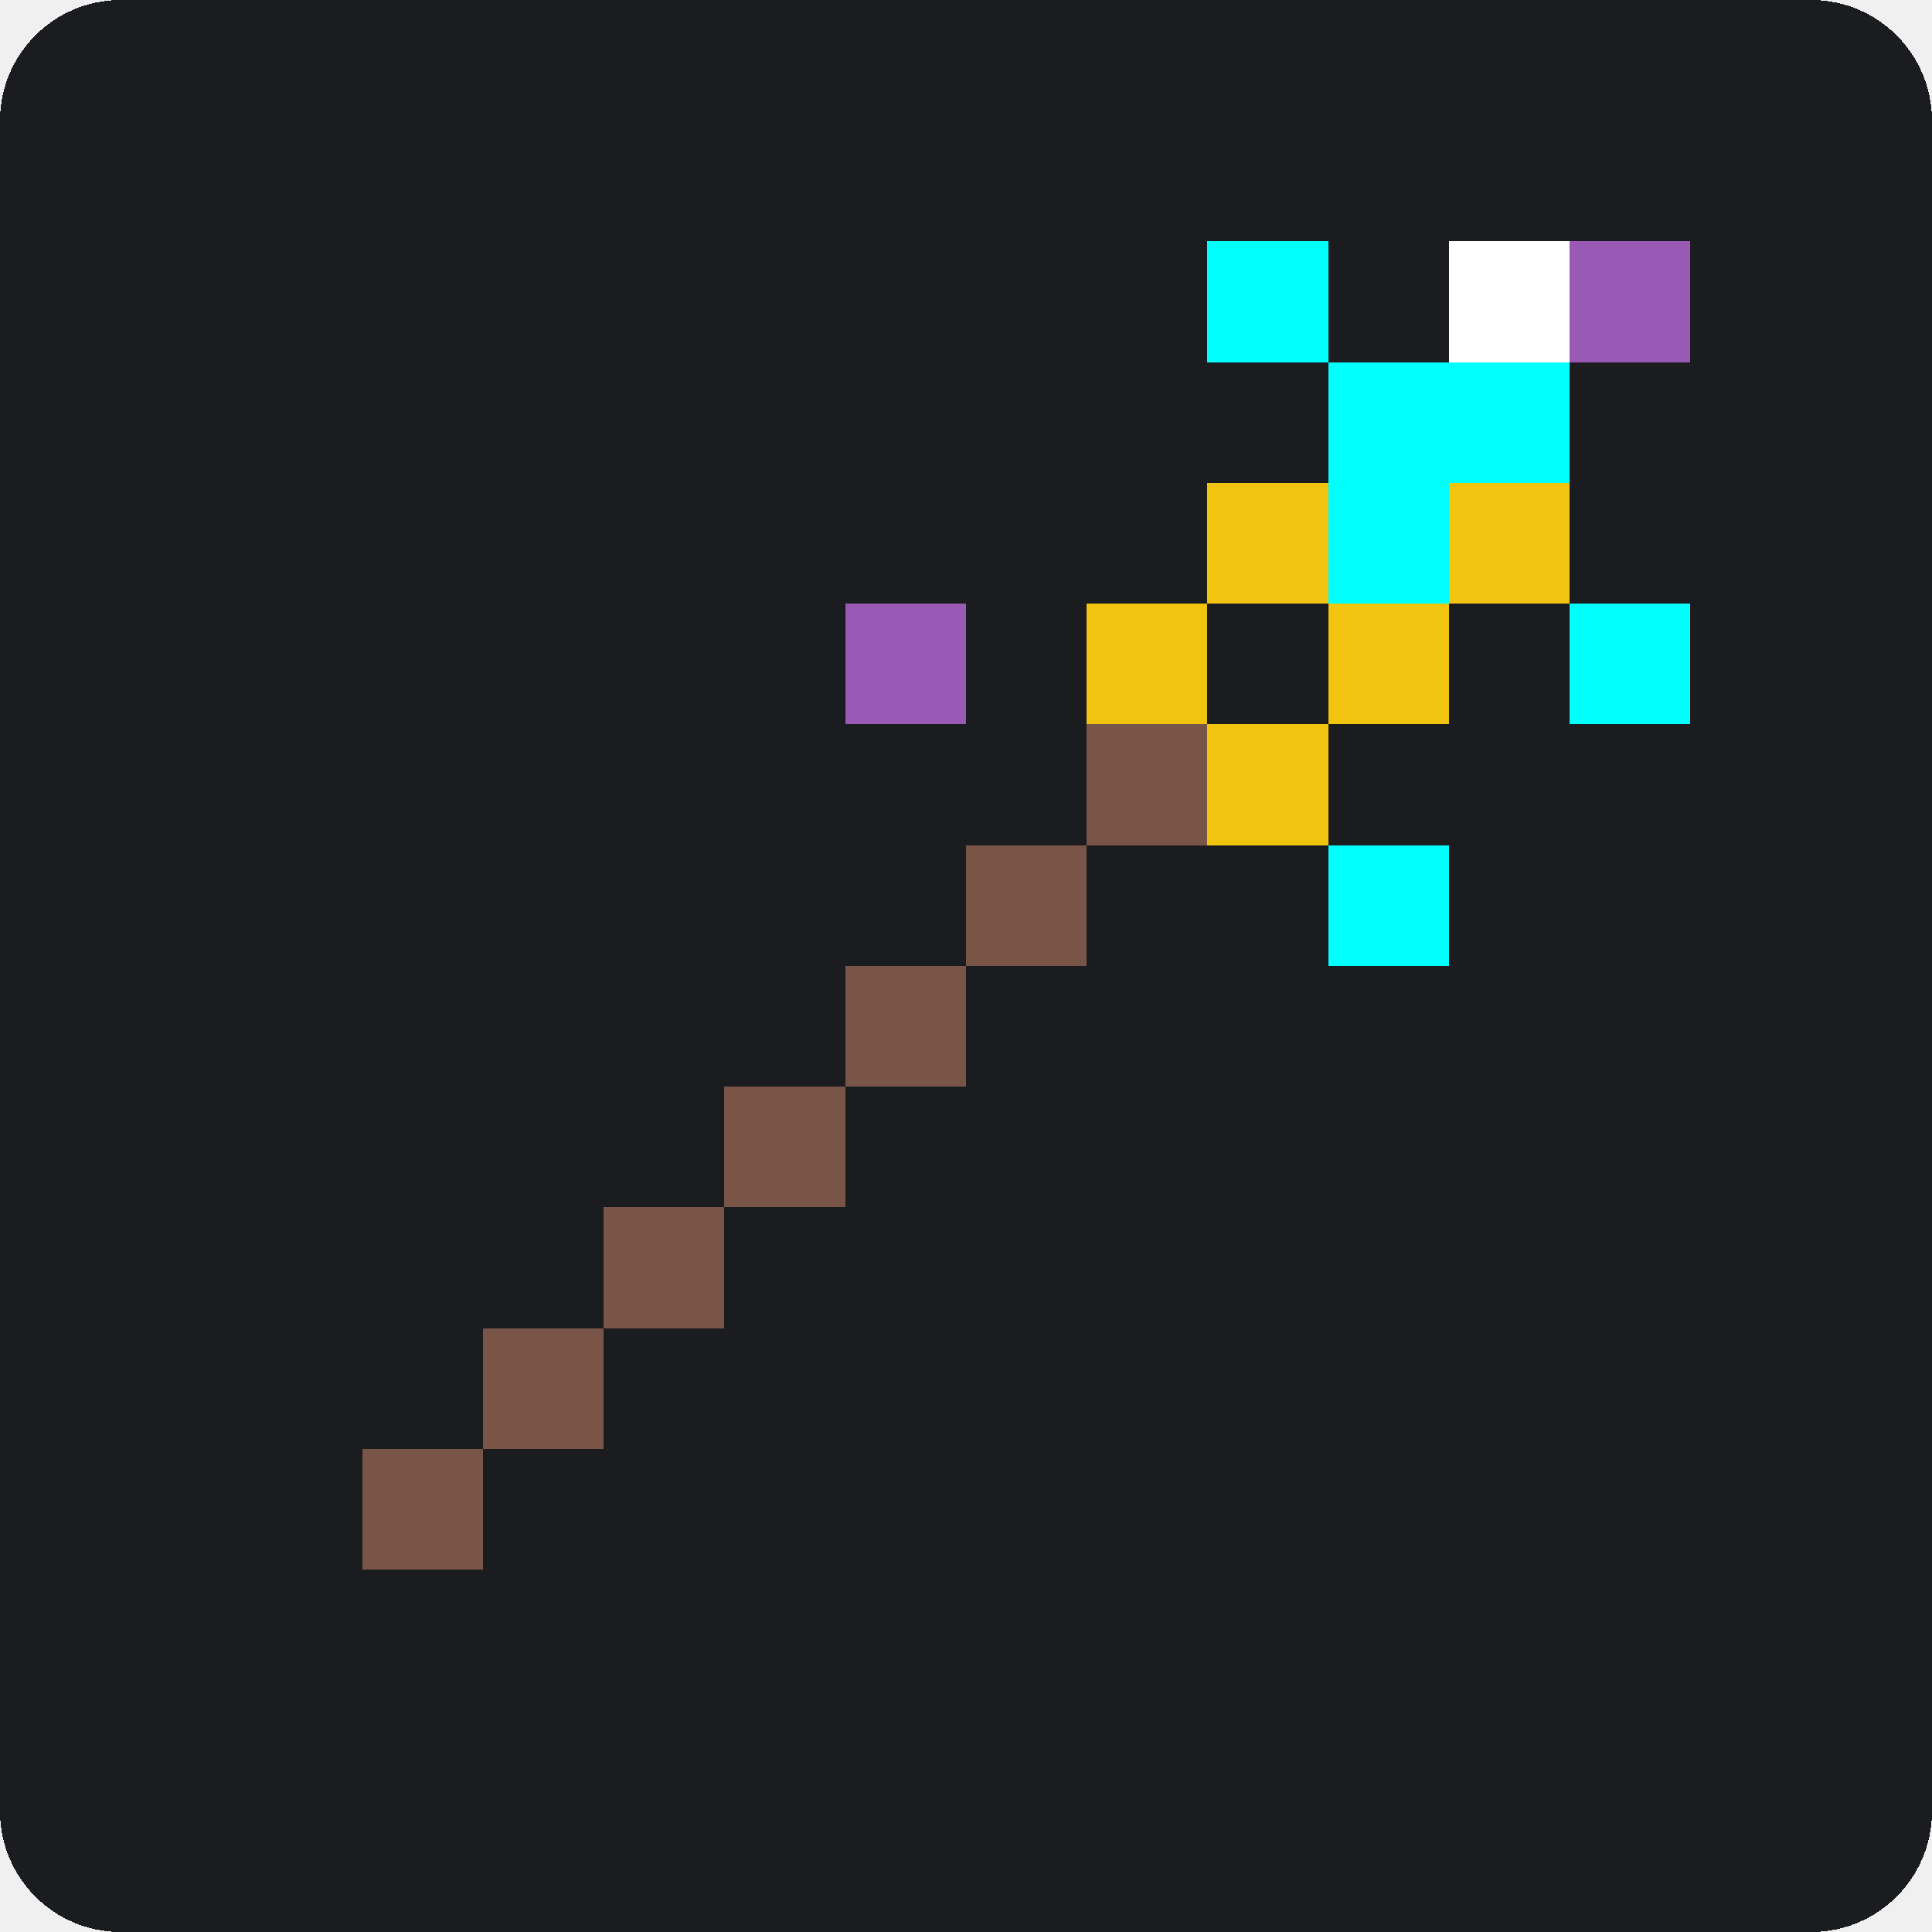
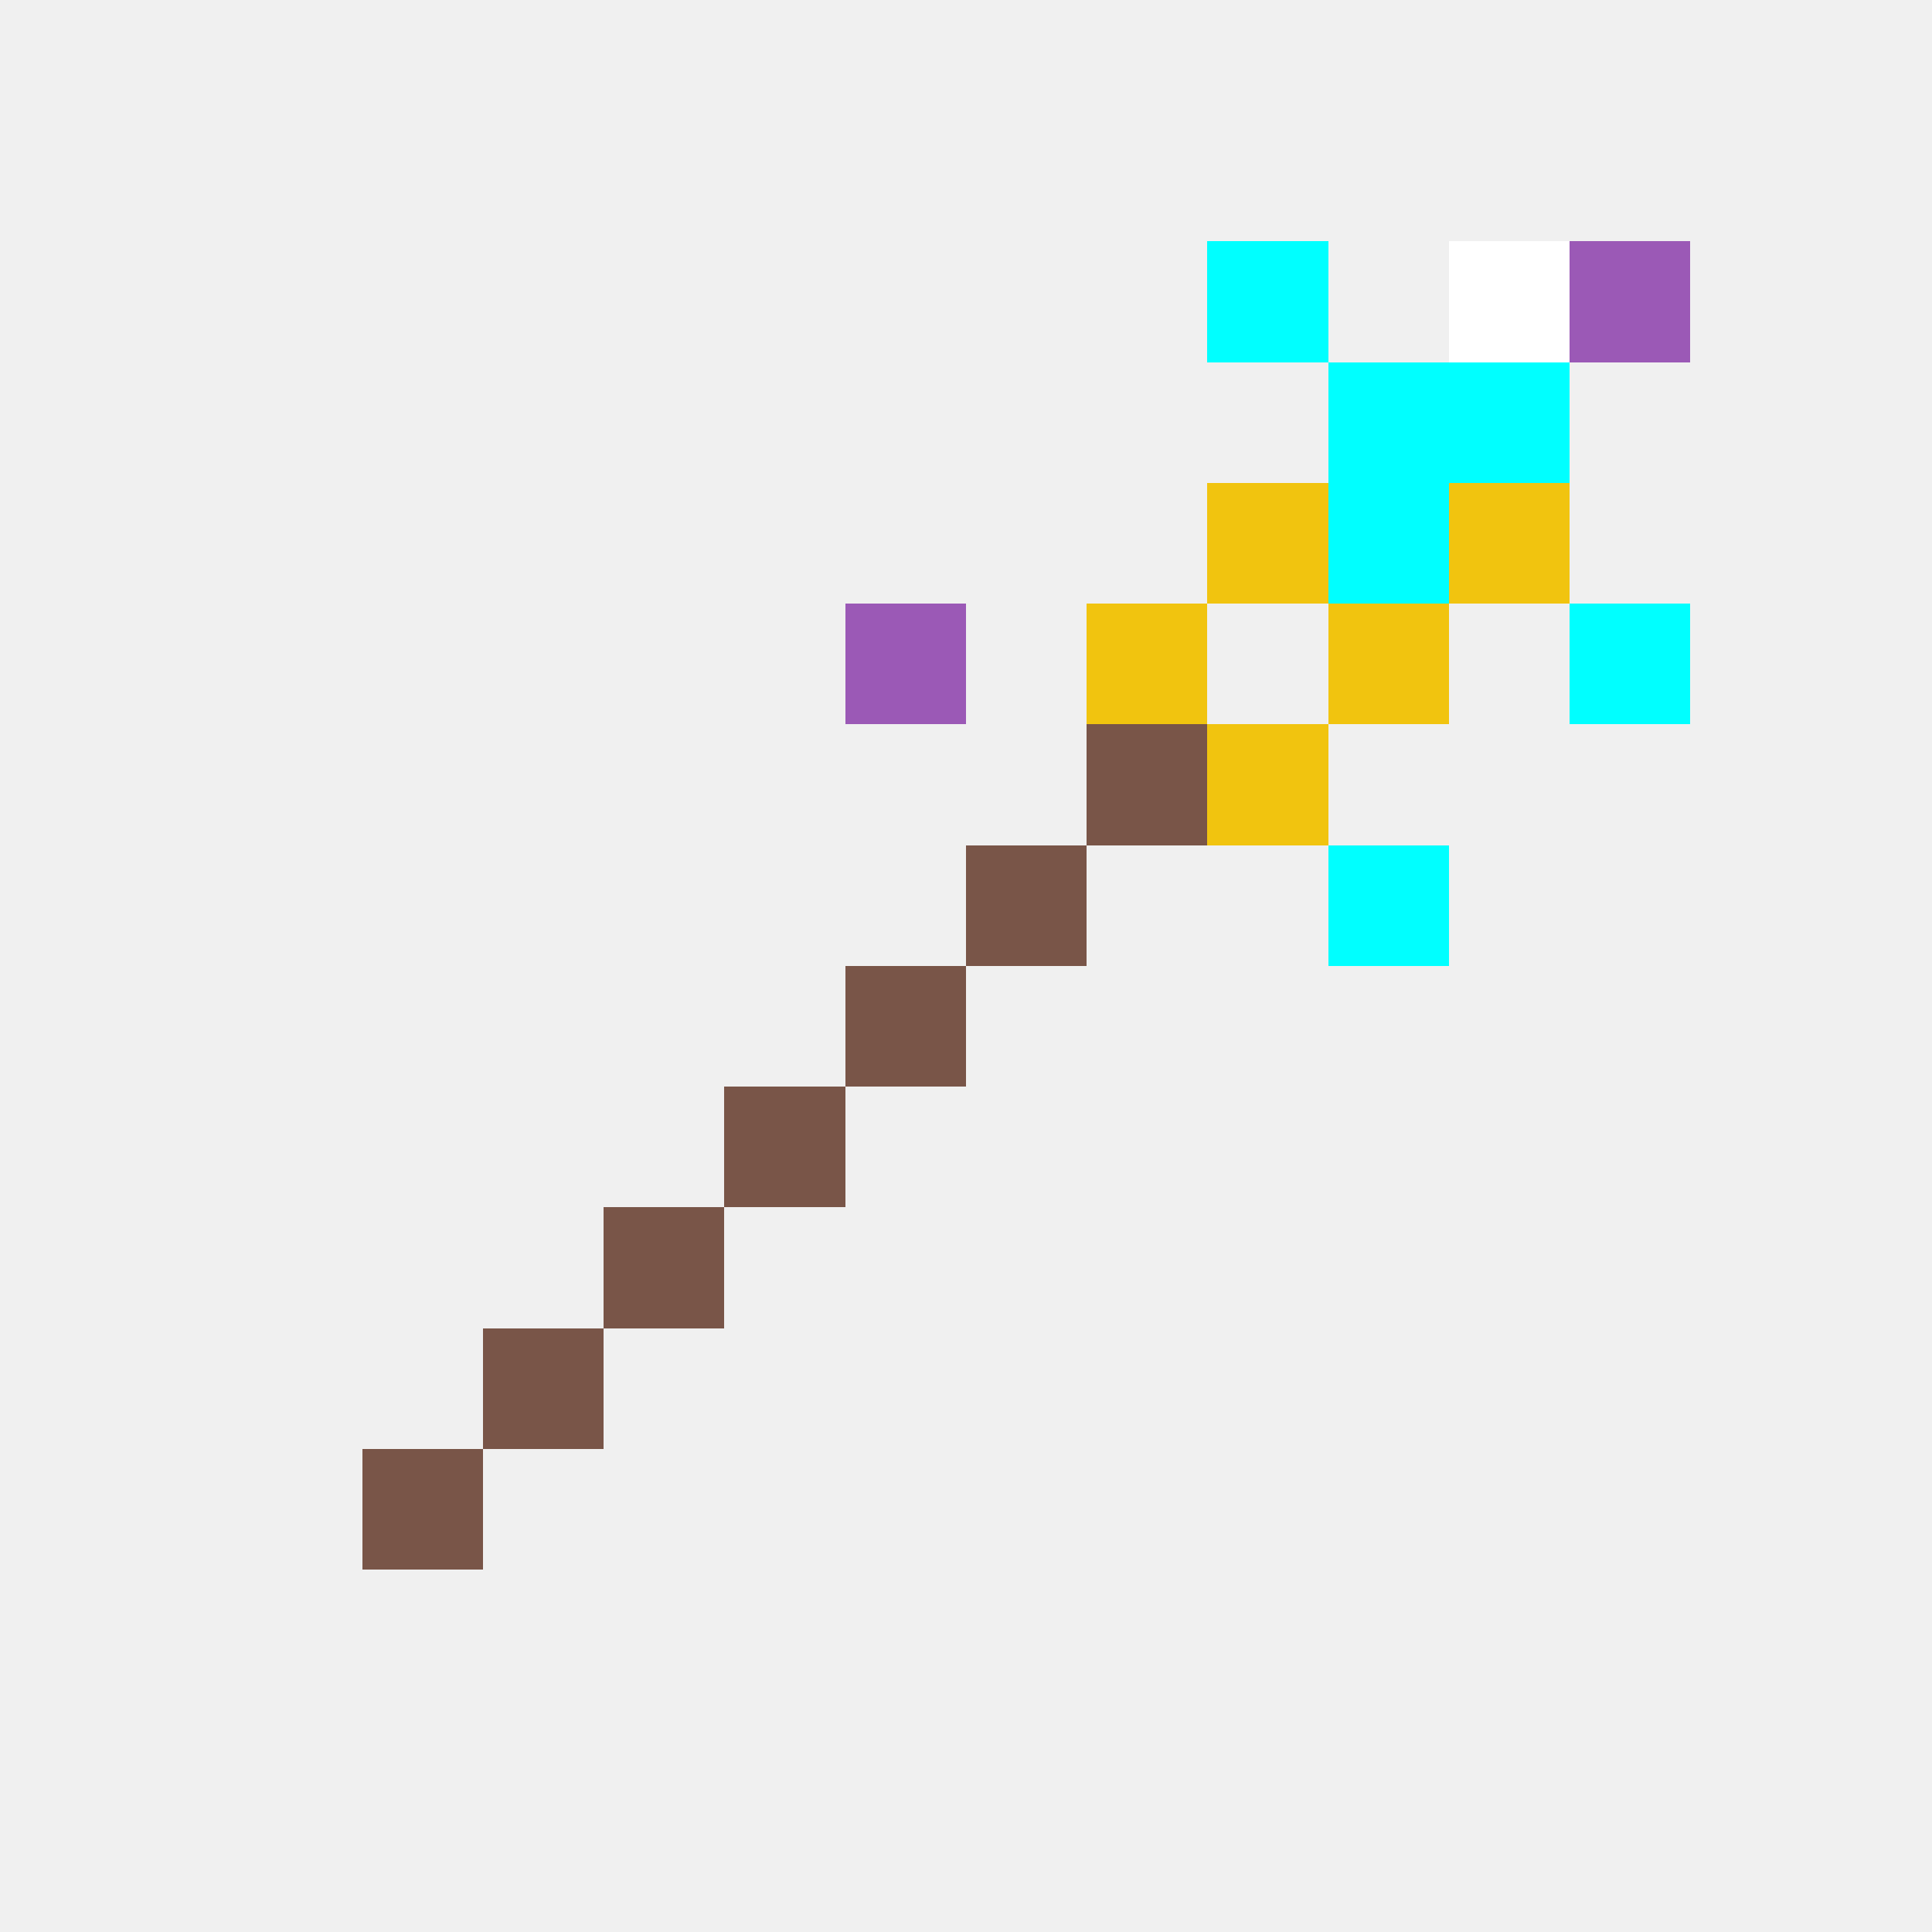
<svg xmlns="http://www.w3.org/2000/svg" viewBox="0 0 16 16" width="100%" height="100%" shape-rendering="crispEdges">
-   <rect width="16" height="16" fill="#1b1c20" rx="1" ry="1" />
  <rect x="3" y="12" width="1" height="1" fill="#795548" />
  <rect x="4" y="11" width="1" height="1" fill="#795548" />
  <rect x="5" y="10" width="1" height="1" fill="#795548" />
  <rect x="6" y="9" width="1" height="1" fill="#795548" />
  <rect x="7" y="8" width="1" height="1" fill="#795548" />
  <rect x="8" y="7" width="1" height="1" fill="#795548" />
  <rect x="9" y="6" width="1" height="1" fill="#795548" />
  <rect x="9" y="5" width="1" height="1" fill="#f1c40f" />
  <rect x="10" y="6" width="1" height="1" fill="#f1c40f" />
  <rect x="10" y="4" width="1" height="1" fill="#f1c40f" />
  <rect x="11" y="5" width="1" height="1" fill="#f1c40f" />
  <rect x="11" y="3" width="2" height="2" fill="#00ffff" />
  <rect x="12" y="2" width="1" height="1" fill="#ffffff" />
  <rect x="12" y="4" width="1" height="1" fill="#f1c40f" />
  <rect x="13" y="2" width="1" height="1" fill="#9b59b6" />
  <rect x="10" y="2" width="1" height="1" fill="#00ffff" />
  <rect x="13" y="5" width="1" height="1" fill="#00ffff" />
  <rect x="7" y="5" width="1" height="1" fill="#9b59b6" />
  <rect x="11" y="7" width="1" height="1" fill="#00ffff" />
</svg>
